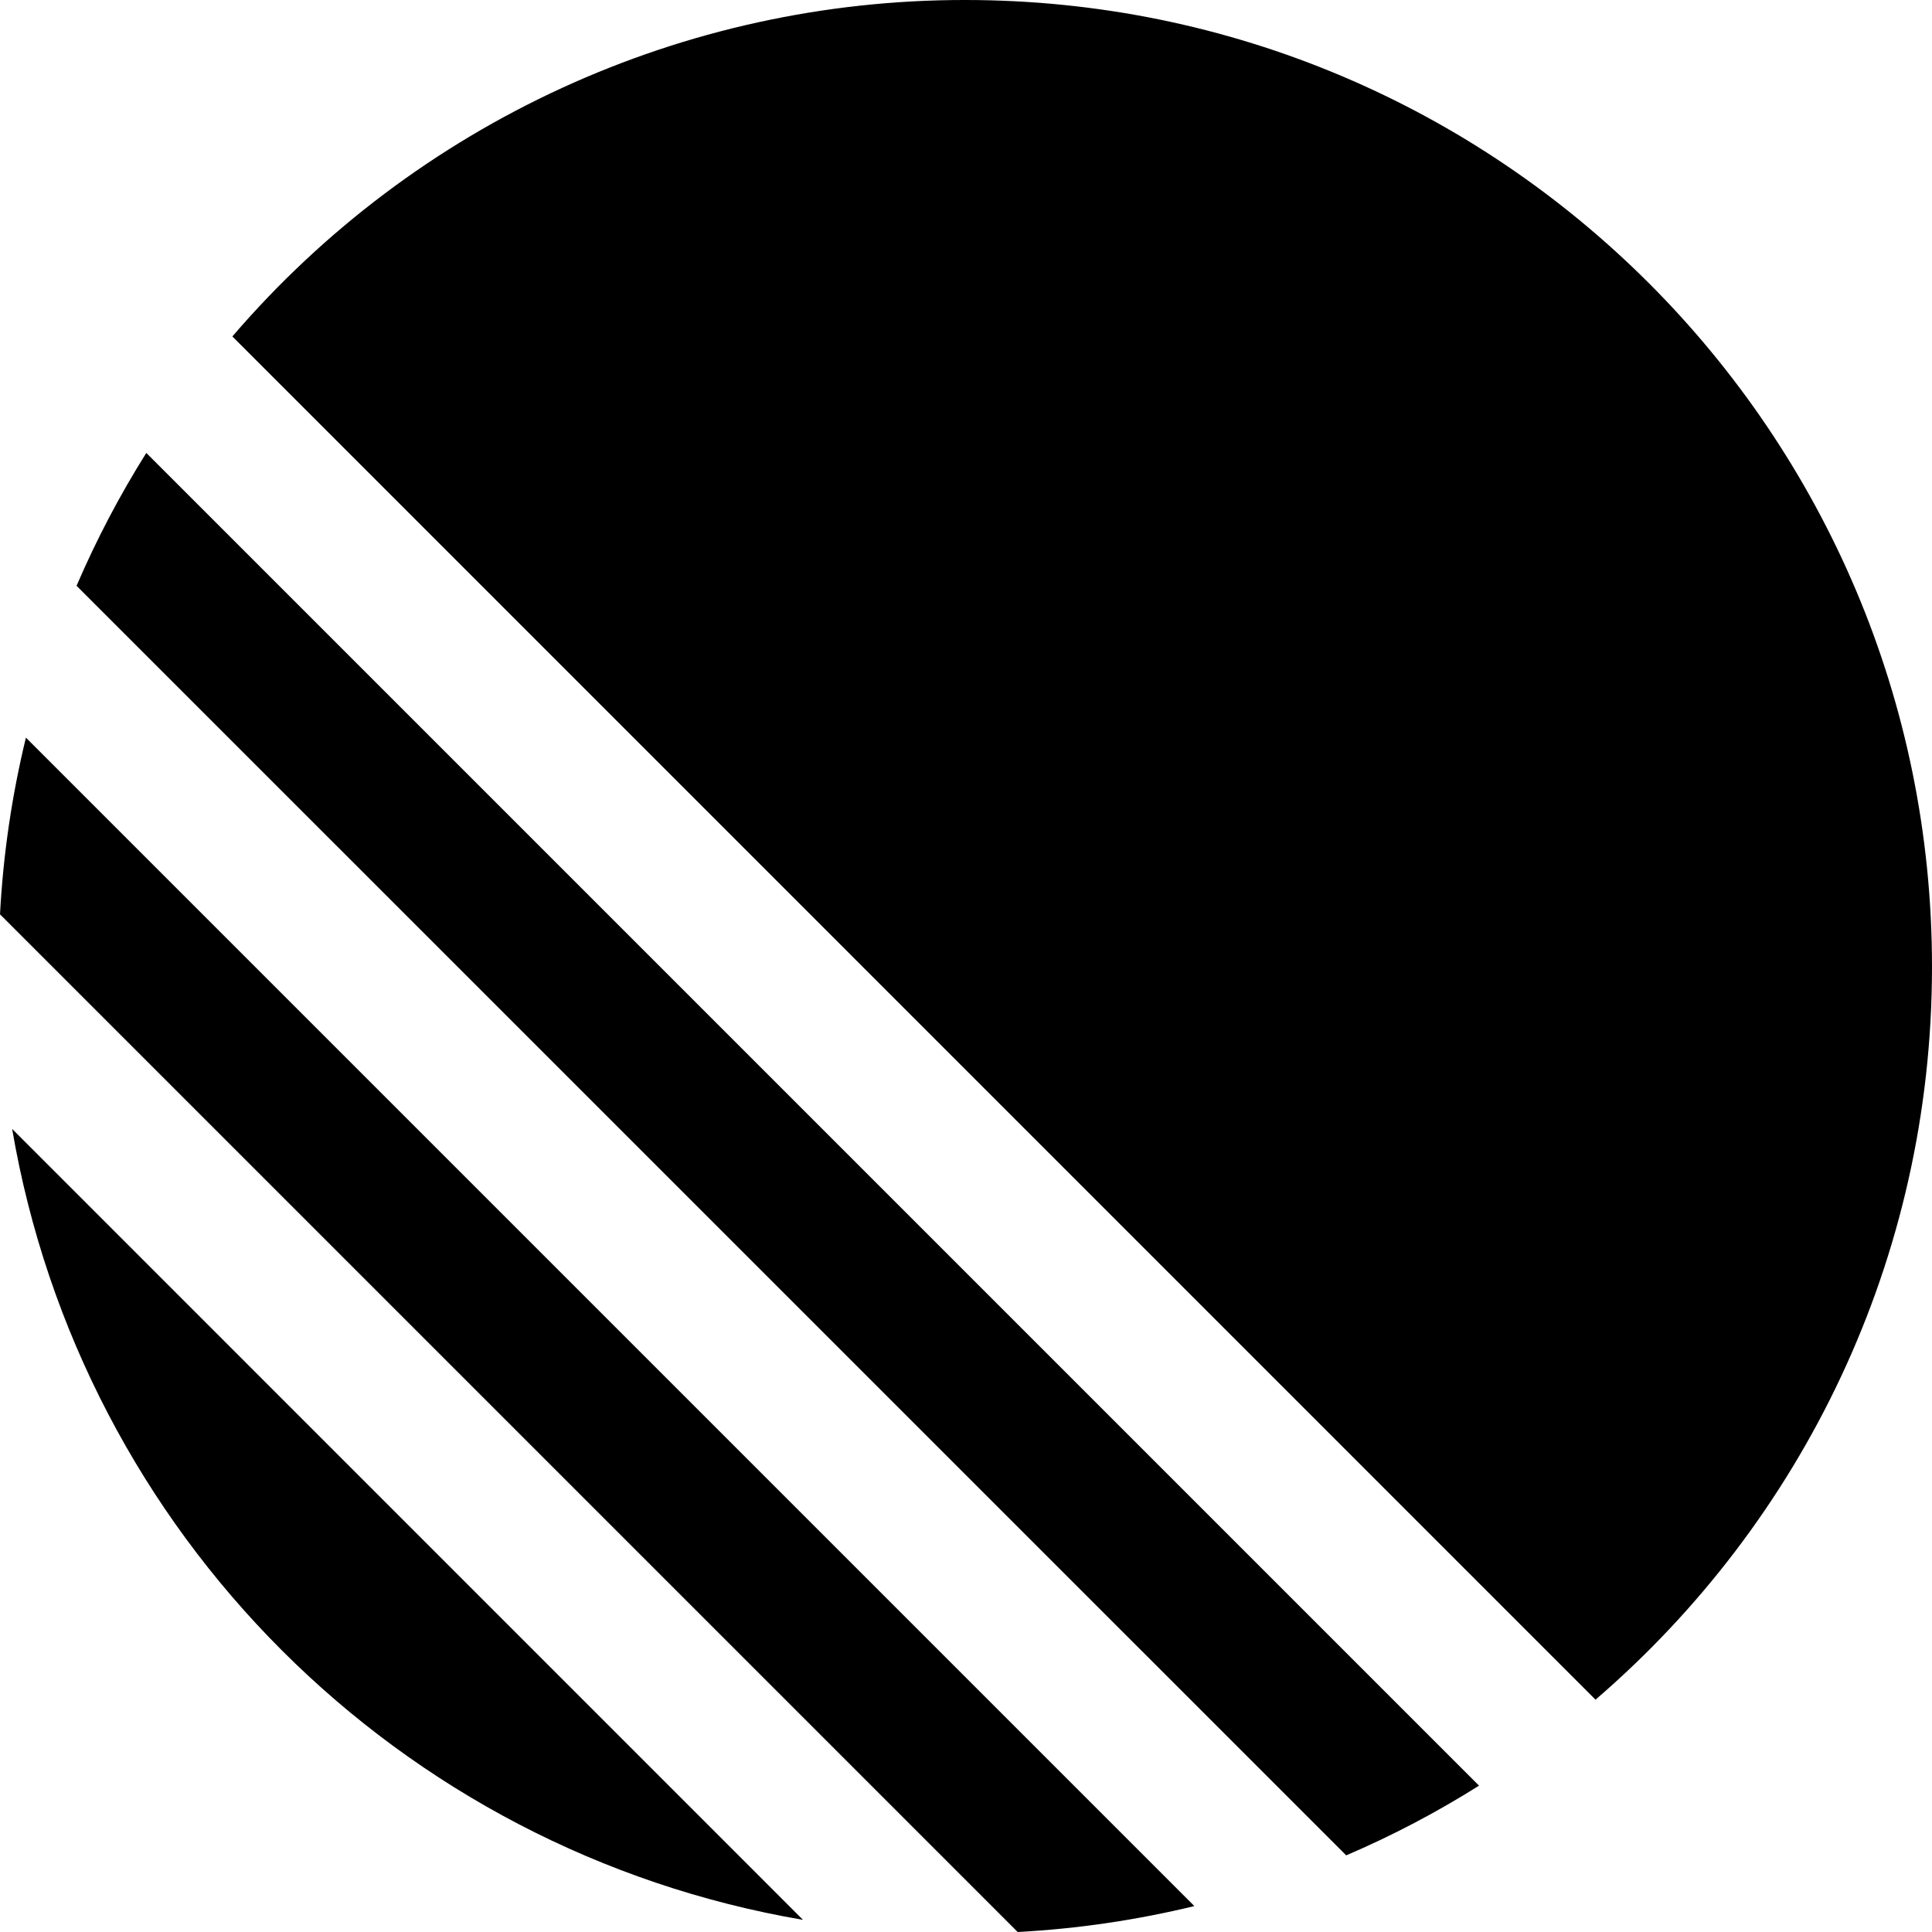
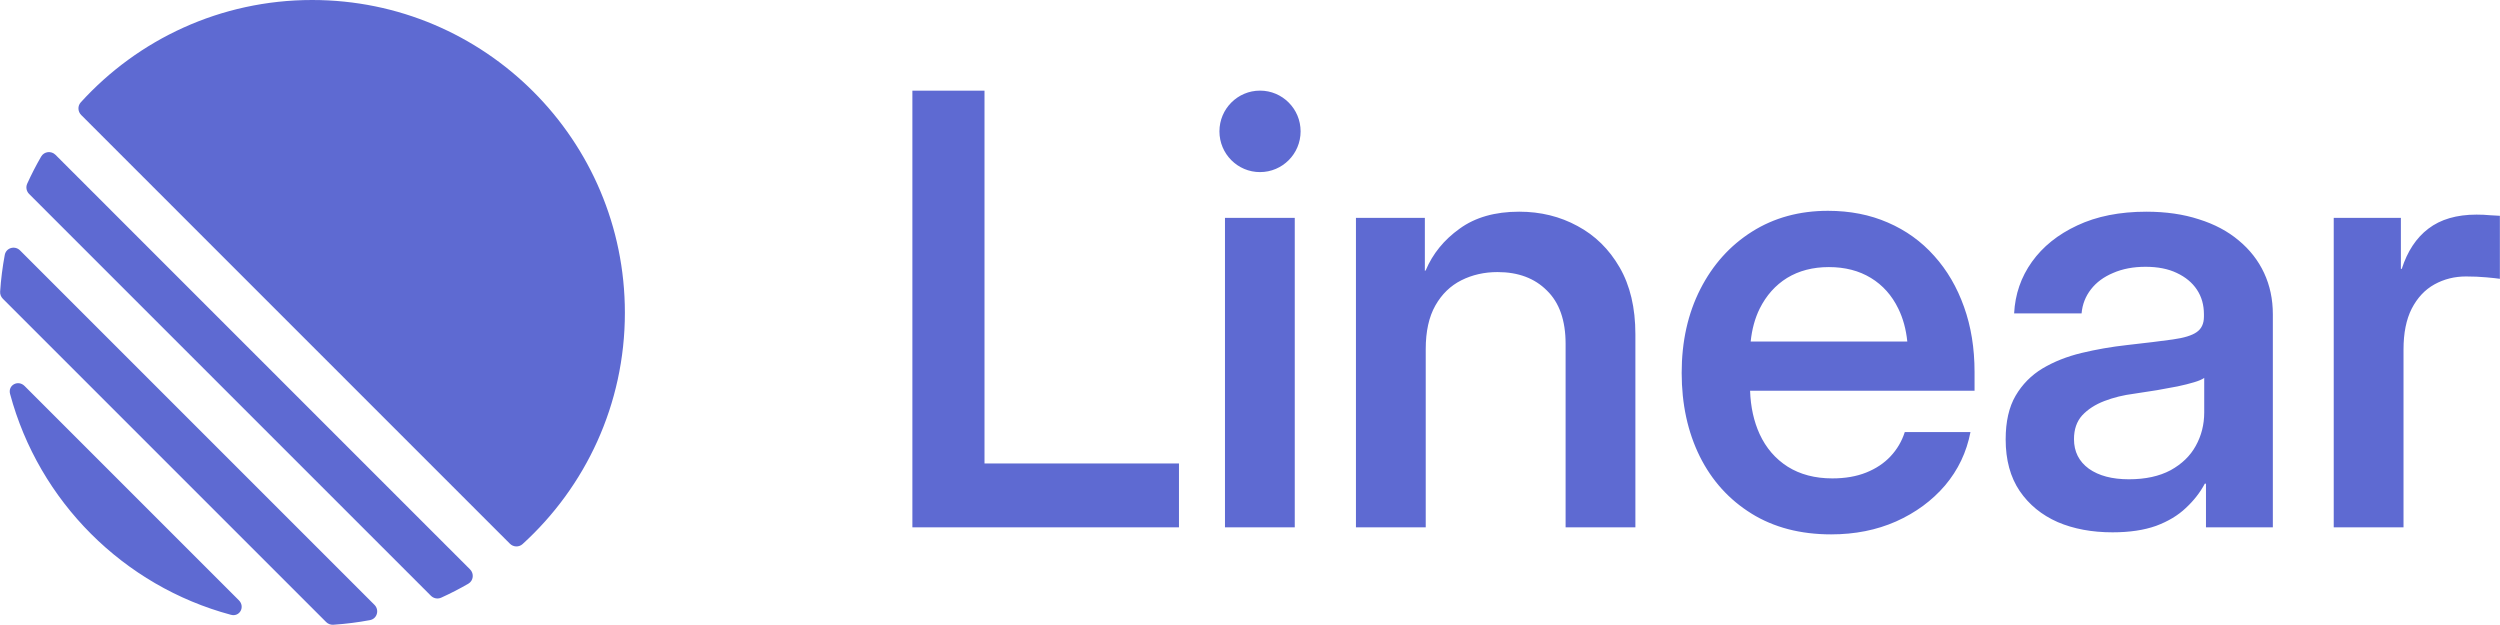
- <svg xmlns="http://www.w3.org/2000/svg" role="img" viewBox="0 0 24 24">
-   <path d="M2.886 4.18A11.982 11.982 0 0 1 11.99 0C18.624 0 24 5.376 24 12.009c0 3.64-1.62 6.903-4.18 9.105L2.887 4.18ZM1.817 5.626l16.556 16.556c-.524.33-1.075.62-1.65.866L.951 7.277c.247-.575.537-1.126.866-1.65ZM.322 9.163l14.515 14.515c-.71.172-1.443.282-2.195.322L0 11.358a12 12 0 0 1 .322-2.195Zm-.17 4.862 9.823 9.824a12.02 12.02 0 0 1-9.824-9.824Z" />
+ <svg xmlns="http://www.w3.org/2000/svg" viewBox="0 0 400 100" role="img" aria-label="Linear">
+   <path fill="#5E6AD2" fill-rule="evenodd" clip-rule="evenodd" d="M12.927 16.371c-.528.581-.493 1.471.062 2.026l68.595 68.595c.555.555 1.446.59 2.026.062 10.058-9.152 16.371-22.348 16.371-37.018C99.981 22.402 77.579 0 49.944 0 35.274 0 22.079 6.313 12.927 16.371ZM4.353 29.389c-.253.559-.126 1.214.308 1.648L68.943 95.319c.434.434 1.089.562 1.648.308 1.485-.674 2.931-1.418 4.334-2.228.834-.481.962-1.619.281-2.3L8.881 24.774c-.681-.681-1.819-.553-2.3.281-.81 1.403-1.554 2.849-2.228 4.334ZM.454 47.796c-.301-.301-.461-.716-.433-1.141.133-1.989.382-3.946.74-5.865.215-1.151 1.621-1.55 2.448-.722L59.912 96.772c.828.828.428 2.233-.722 2.448-1.919.358-3.876.607-5.865.74-.425.028-.84-.132-1.141-.433L.454 47.796ZM3.933 61.759c-1.033-1.033-2.7-.143-2.322 1.268C6.221 80.22 19.76 93.76 36.953 98.369c1.411.378 2.301-1.289 1.268-2.322L3.933 61.759ZM201.602 27.535c3.587 0 6.494-2.918 6.494-6.518S205.189 14.5 201.602 14.5c-3.586 0-6.493 2.918-6.493 6.518s2.907 6.518 6.493 6.518Zm-55.621 56.84V14.504h11.54v59.648h31.115v10.223h-42.655Zm82.136-28.511v28.511h-11.166V34.855h11.026v8.488l.14-.094c1.121-2.657 2.928-4.877 5.42-6.659 2.491-1.813 5.668-2.72 9.531-2.72 3.426 0 6.54.766 9.344 2.298 2.803 1.501 5.045 3.704 6.727 6.612 1.682 2.907 2.523 6.471 2.523 10.692v30.903h-11.166V55.02c0-3.751-.997-6.596-2.99-8.534-1.962-1.97-4.594-2.954-7.896-2.954-2.118 0-4.049.438-5.793 1.313-1.744.875-3.13 2.22-4.158 4.033-1.028 1.813-1.542 4.142-1.542 6.987Zm101.105 27.667c2.554 1.094 5.482 1.641 8.783 1.641 2.71 0 5.03-.344 6.961-1.032 1.932-.719 3.52-1.673 4.766-2.861 1.277-1.188 2.289-2.485 3.037-3.892h.187v6.987h10.699V50.283c0-2.407-.468-4.611-1.402-6.612-.934-2.001-2.289-3.736-4.065-5.205-1.744-1.469-3.862-2.595-6.354-3.376-2.491-.813-5.295-1.219-8.409-1.219-4.267 0-7.958.735-11.073 2.204-3.084 1.438-5.497 3.376-7.242 5.815-1.744 2.438-2.694 5.189-2.85 8.253h10.793c.124-1.438.623-2.72 1.495-3.845.872-1.125 2.056-2.001 3.551-2.626 1.495-.656 3.223-.985 5.186-.985 1.962 0 3.628.328 4.999.985 1.401.656 2.476 1.548 3.223 2.673.748 1.125 1.122 2.438 1.122 3.939v.375c0 1.125-.39 1.954-1.168 2.485-.748.531-2.025.922-3.831 1.172-1.776.25-4.205.547-7.289.891-2.523.281-4.952.703-7.288 1.266-2.336.563-4.423 1.391-6.261 2.485-1.806 1.094-3.239 2.548-4.298 4.361-1.059 1.813-1.588 4.142-1.588 6.987 0 3.283.747 6.034 2.242 8.253 1.495 2.188 3.52 3.845 6.074 4.971Zm18.081-8.3c-1.807.969-4.034 1.454-6.681 1.454-2.679 0-4.813-.563-6.401-1.688-1.589-1.157-2.383-2.736-2.383-4.736 0-1.563.436-2.829 1.308-3.798.904-.969 2.087-1.735 3.551-2.298 1.464-.563 3.052-.954 4.765-1.172 1.246-.188 2.461-.375 3.645-.563 1.183-.219 2.289-.422 3.317-.61 1.028-.219 1.9-.438 2.616-.656.748-.219 1.293-.453 1.635-.703v5.533c0 1.938-.451 3.72-1.355 5.346-.872 1.594-2.211 2.892-4.017 3.892Zm26.094 9.144V34.855h10.745v8.159h.141c.903-2.814 2.32-4.955 4.251-6.424 1.962-1.5 4.532-2.251 7.709-2.251.779 0 1.48.031 2.102.094.655.031 1.2.062 1.636.094v10.082c-.405-.062-1.122-.141-2.149-.234-1.028-.094-2.118-.141-3.271-.141-1.838 0-3.519.422-5.046 1.266-1.526.844-2.741 2.142-3.644 3.892-.872 1.72-1.308 3.892-1.308 6.518v28.464h-11.166Zm-177.401 0V34.855h11.166v49.519h-11.166Zm84.238-2.204c3.582 2.22 7.834 3.329 12.755 3.329 3.8 0 7.257-.688 10.372-2.063 3.146-1.407 5.762-3.329 7.849-5.768 2.087-2.47 3.442-5.315 4.065-8.535h-10.512c-.468 1.469-1.231 2.767-2.29 3.892-1.027 1.094-2.32 1.954-3.877 2.579-1.558.625-3.364.938-5.42.938-2.772 0-5.155-.625-7.148-1.876-1.962-1.25-3.457-2.986-4.485-5.205-.933-2.043-1.443-4.356-1.529-6.94h35.915v-3.001c0-3.814-.561-7.284-1.682-10.41-1.121-3.158-2.71-5.877-4.766-8.159-2.055-2.313-4.531-4.095-7.428-5.346-2.866-1.25-6.058-1.876-9.578-1.876-4.578 0-8.627 1.11-12.147 3.329-3.52 2.22-6.276 5.283-8.27 9.191-1.993 3.908-2.99 8.378-2.99 13.411 0 5.002.966 9.457 2.897 13.364 1.931 3.877 4.688 6.925 8.269 9.144Zm23.501-32.778c-1.028-2.126-2.492-3.767-4.392-4.924-1.9-1.157-4.142-1.735-6.728-1.735-2.554 0-4.781.578-6.681 1.735-1.868 1.157-3.332 2.798-4.391 4.924-.756 1.54-1.234 3.29-1.434 5.252h25.059c-.2-1.962-.678-3.712-1.433-5.252Z" />
</svg>
